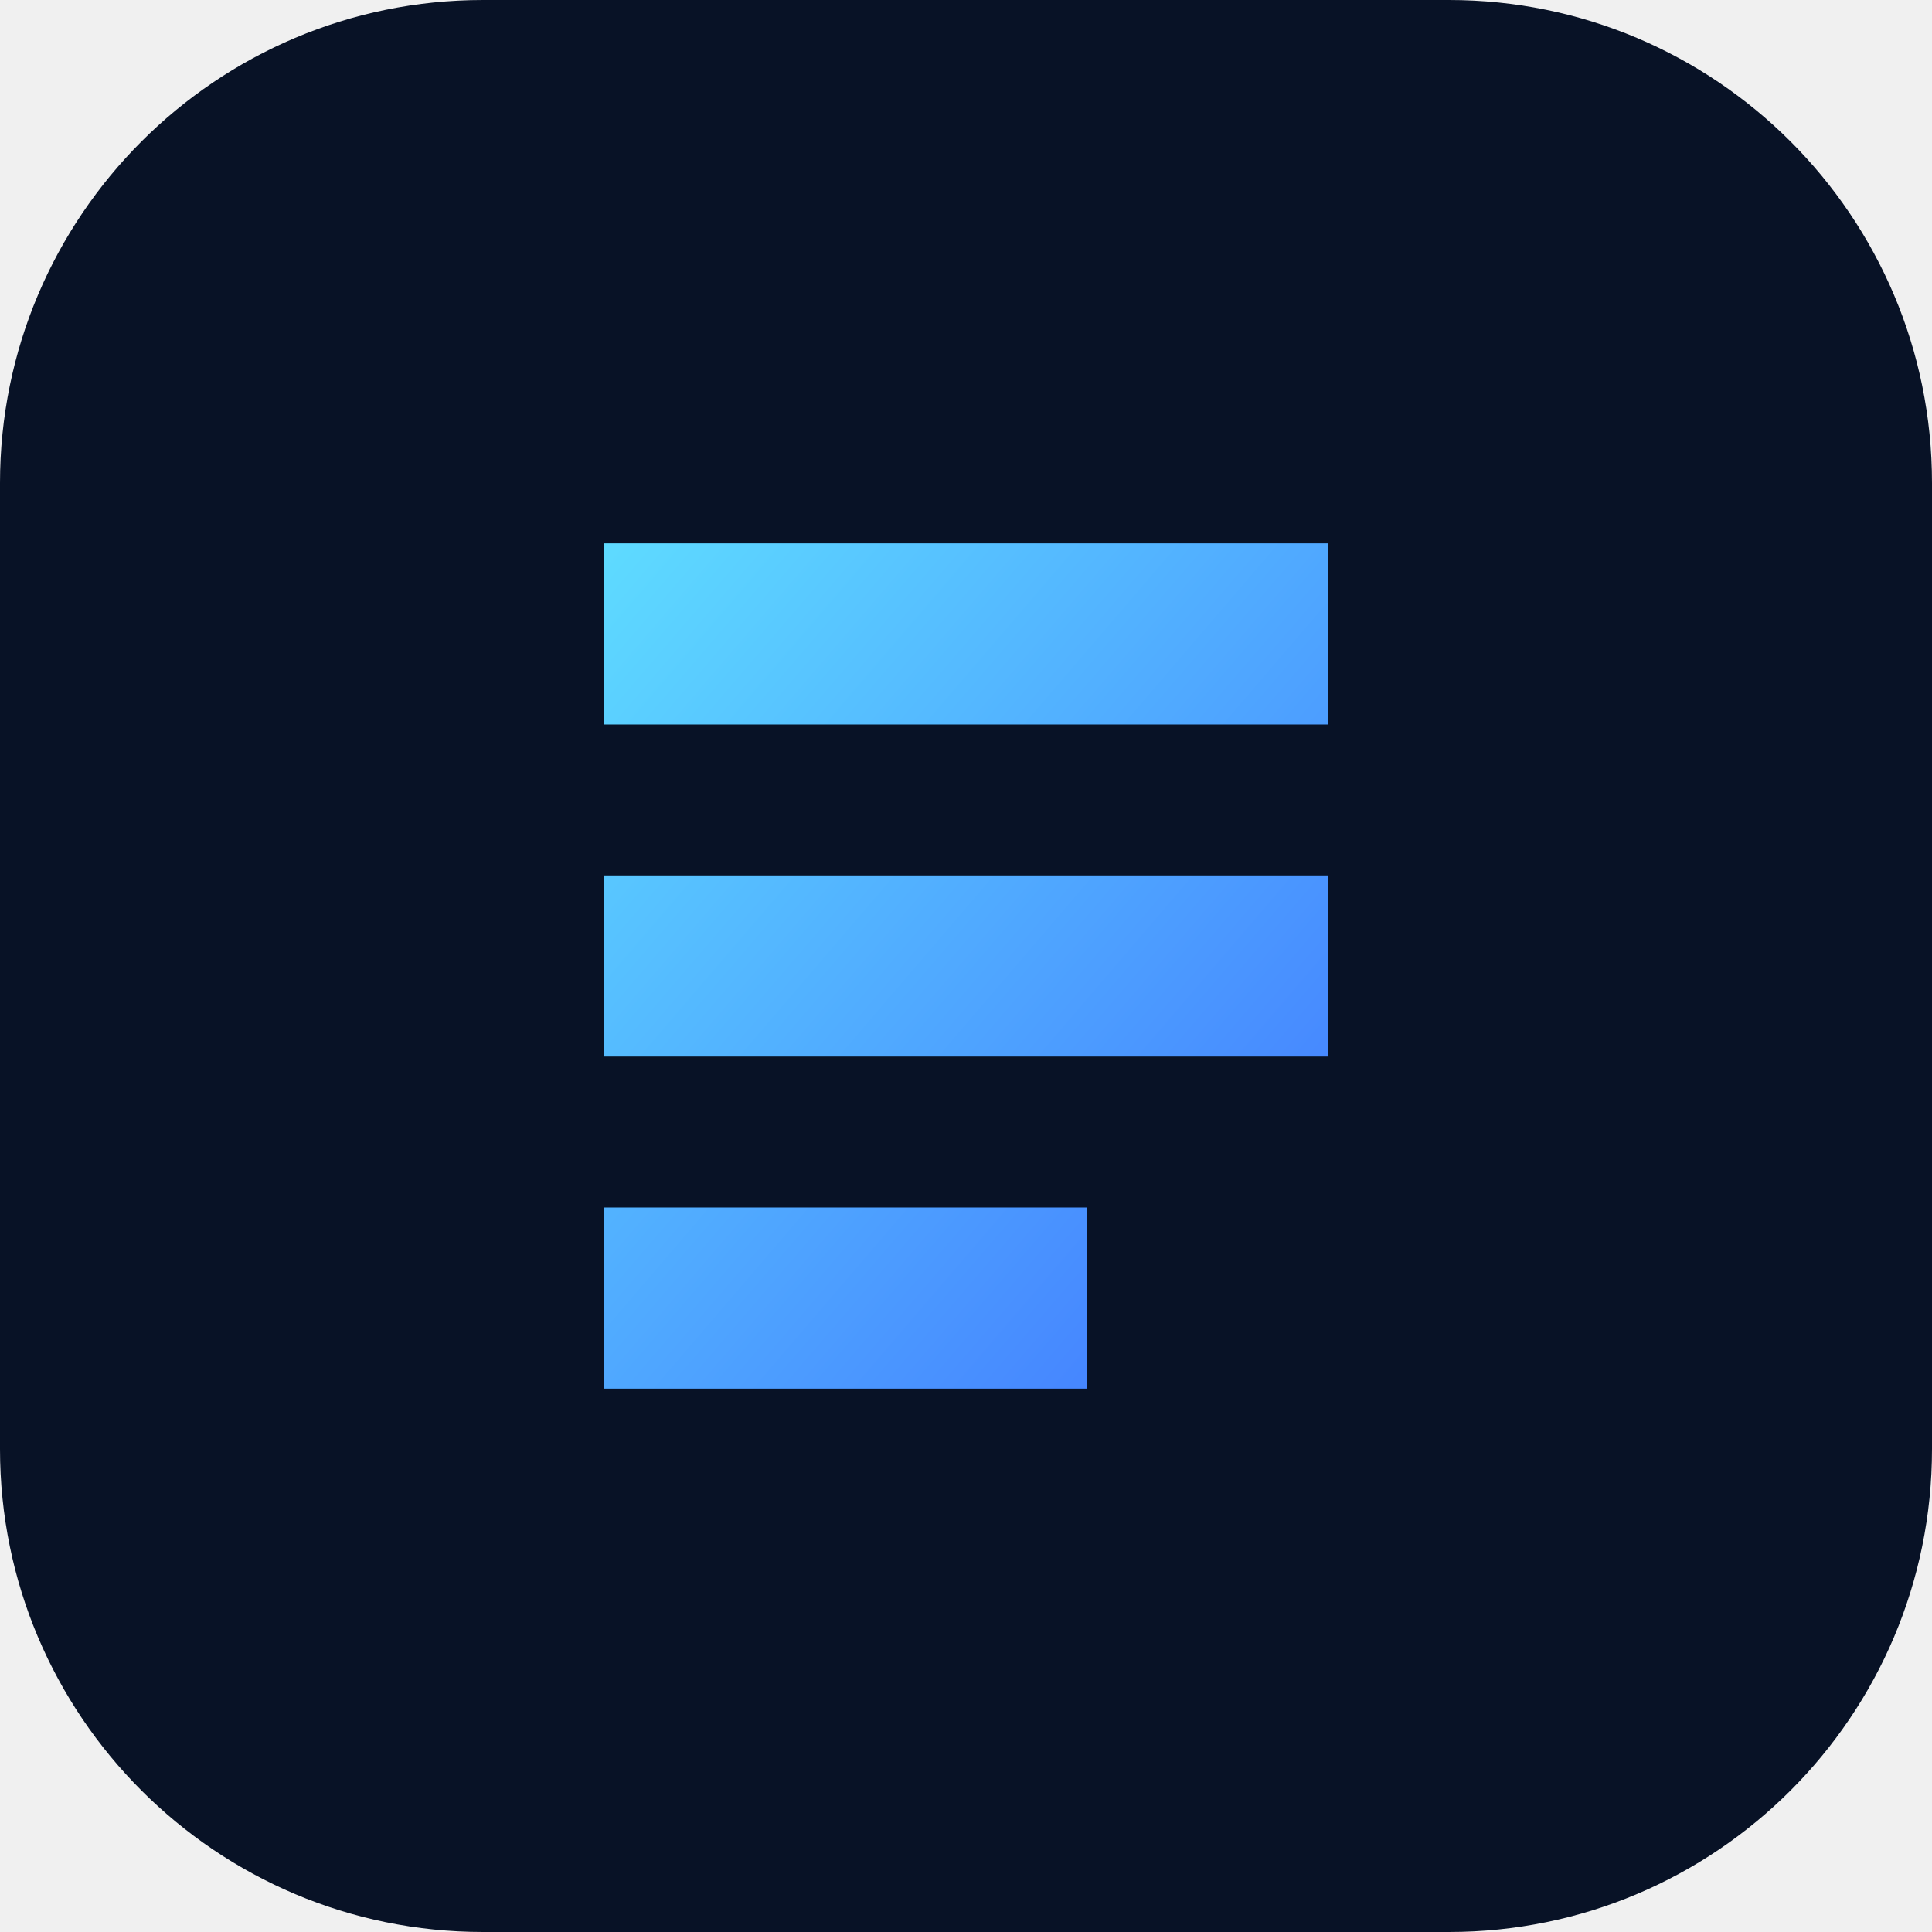
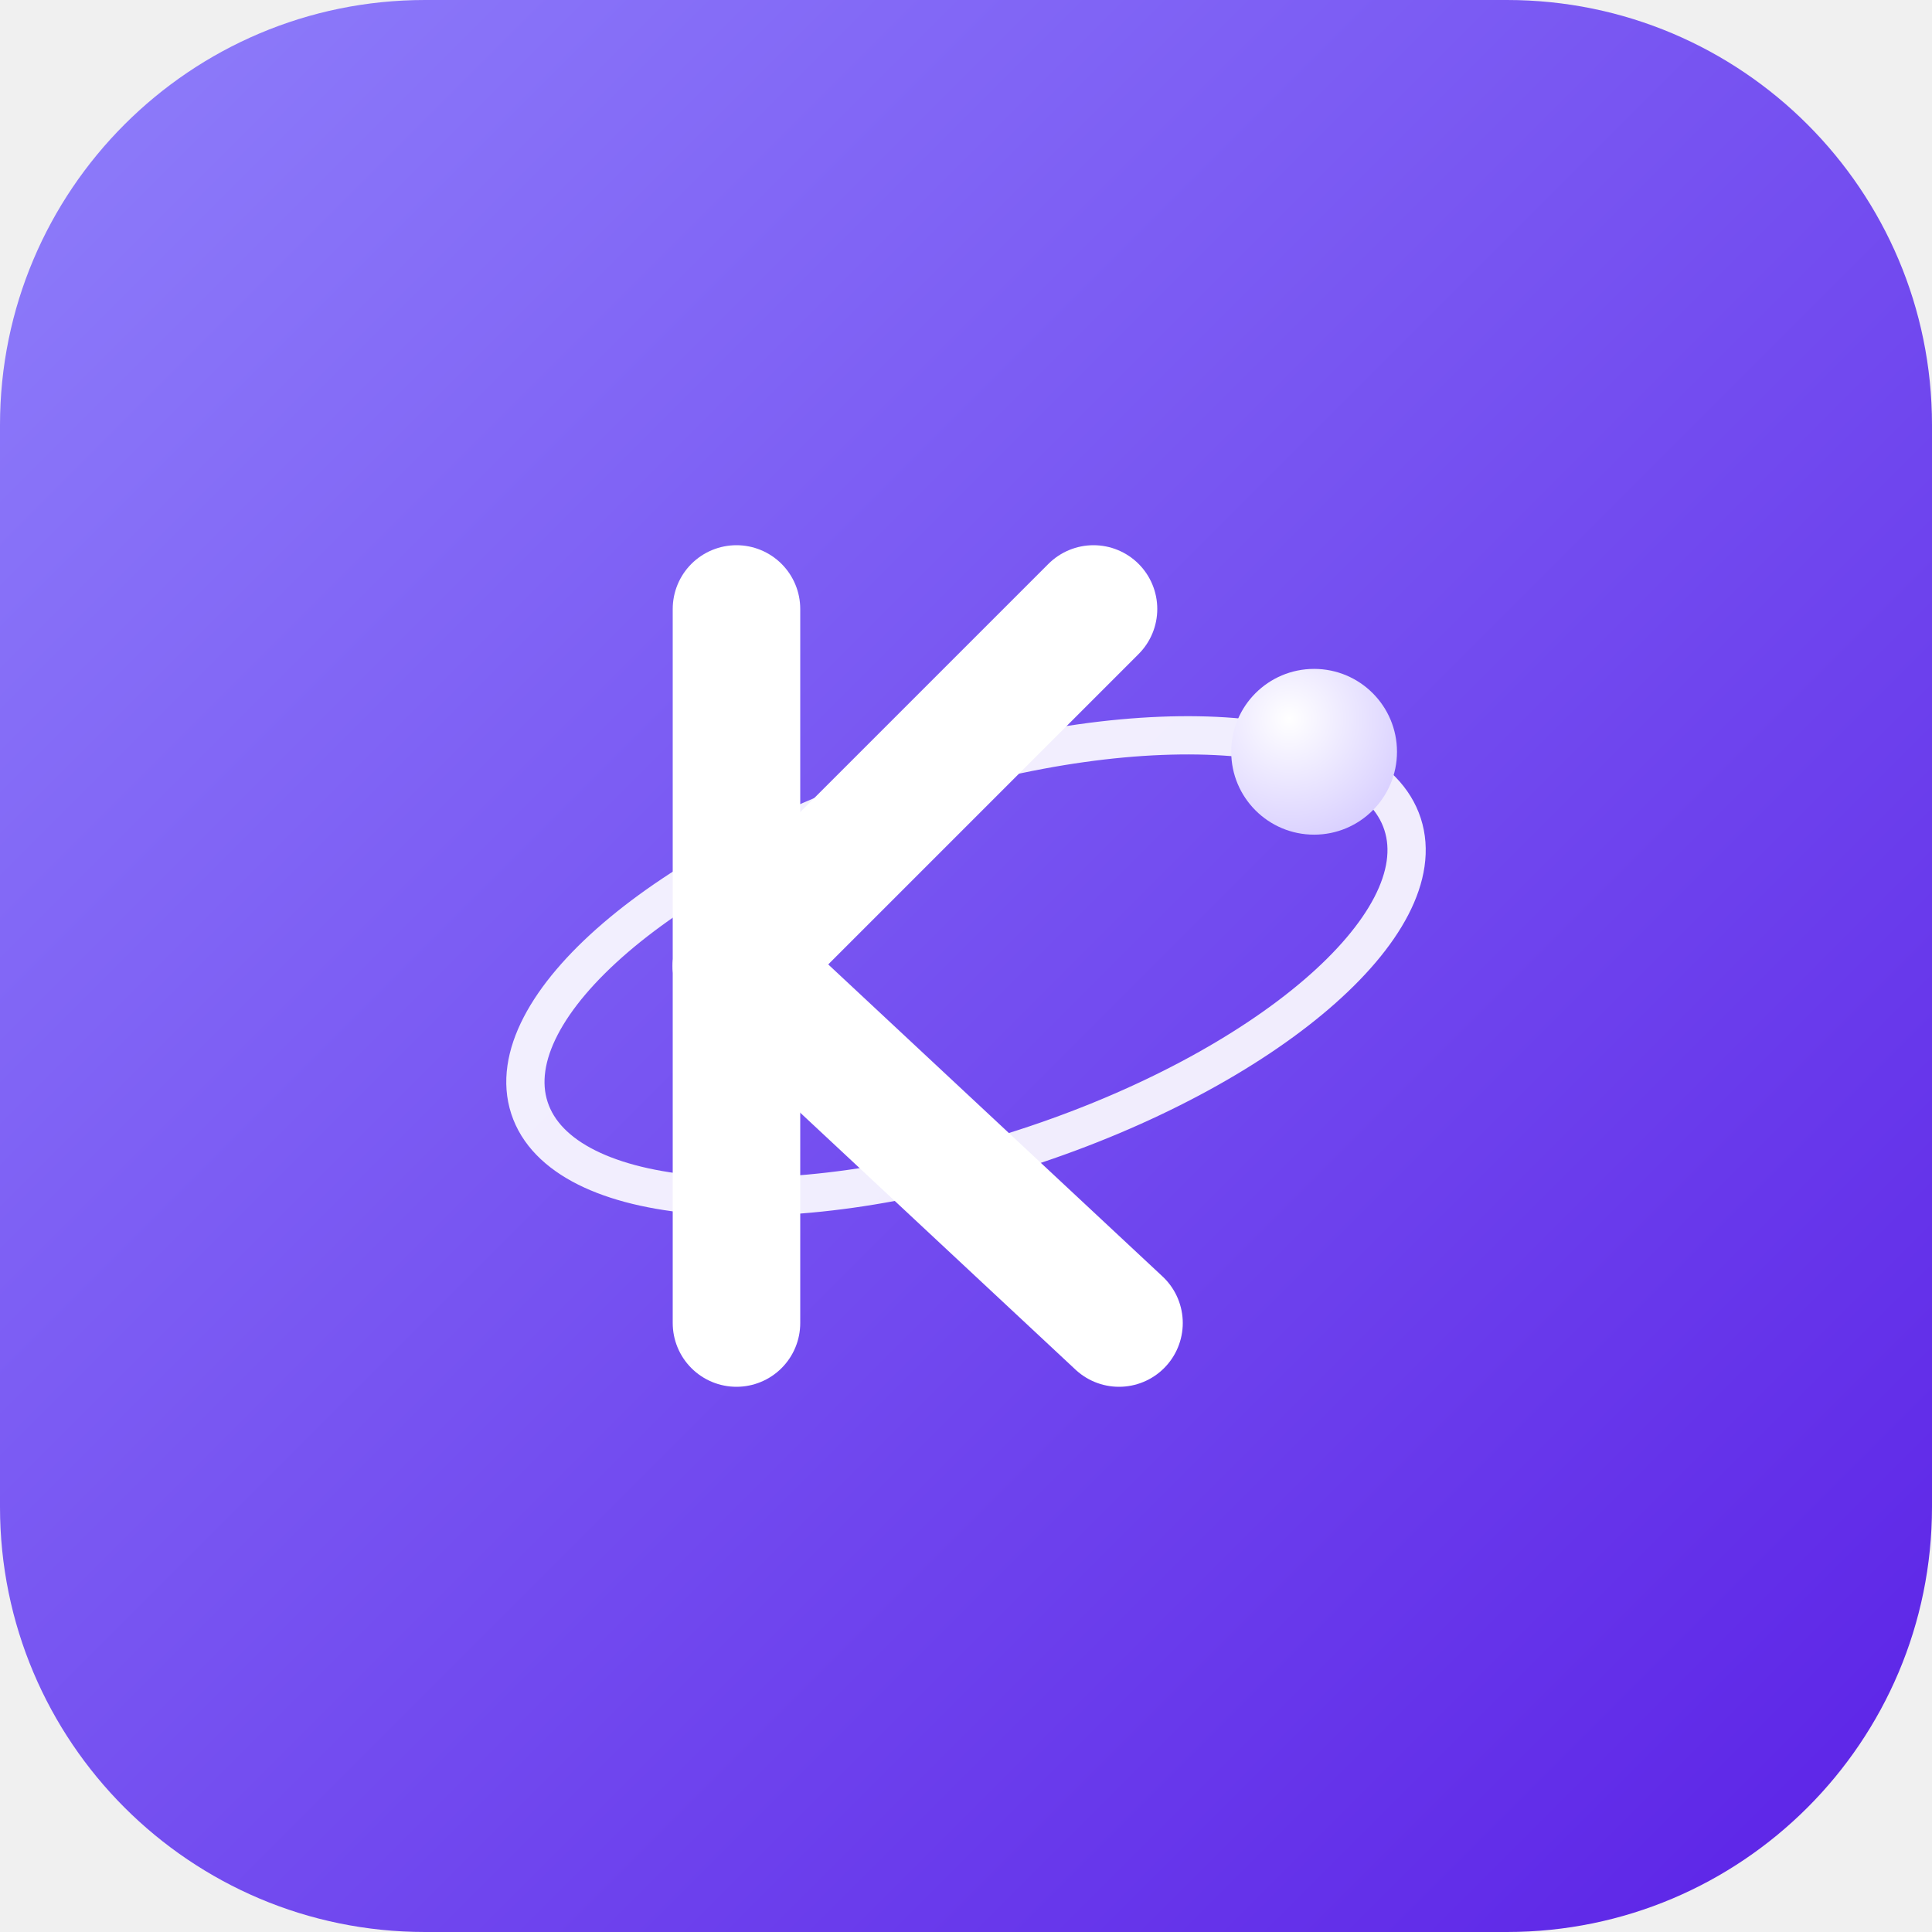
- <svg xmlns="http://www.w3.org/2000/svg" viewBox="0 0 64 64">
+ <svg xmlns="http://www.w3.org/2000/svg" viewBox="0 0 100 100">
  <defs>
-     <linearGradient id="g" x1="0" y1="0" x2="1" y2="1">
-       <stop offset="0%" stop-color="#5edbff" />
-       <stop offset="100%" stop-color="#4175ff" />
+     <linearGradient id="kadentsBg" x1="0" y1="0" x2="1" y2="1">
+       <stop offset="0%" stop-color="#8f7ffb" />
+       <stop offset="100%" stop-color="#5b21e6" />
    </linearGradient>
+     <radialGradient id="kadentsSphere" cx="35%" cy="30%" r="75%">
+       <stop offset="0%" stop-color="#ffffff" />
+       <stop offset="100%" stop-color="#d9d0ff" />
+     </radialGradient>
  </defs>
-   <rect width="64" height="64" rx="16" fill="#081226" />
-   <path d="M20 18h24v6H20zm0 11h24v6H20zm0 11h16v6H20z" fill="url(#g)" />
+   <rect width="100" height="100" rx="22" fill="url(#kadentsBg)" />
+   <g transform="translate(50 50) scale(0.66) translate(-50 -50)">
+     <ellipse cx="50" cy="50" rx="36" ry="15" transform="rotate(-18 50 50)" fill="none" stroke="#ffffff" stroke-opacity="0.9" stroke-width="3" />
+     <path d="M32,22 L32,78" fill="none" stroke="#ffffff" stroke-width="10" stroke-linecap="round" />
+     <path d="M32,50 L60,22" fill="none" stroke="#ffffff" stroke-width="10" stroke-linecap="round" stroke-linejoin="round" />
+     <path d="M32,50 L62,78" fill="none" stroke="#ffffff" stroke-width="10" stroke-linecap="round" stroke-linejoin="round" />
+     <circle cx="77.3" cy="33.2" r="6.5" fill="url(#kadentsSphere)" />
+   </g>
</svg>
